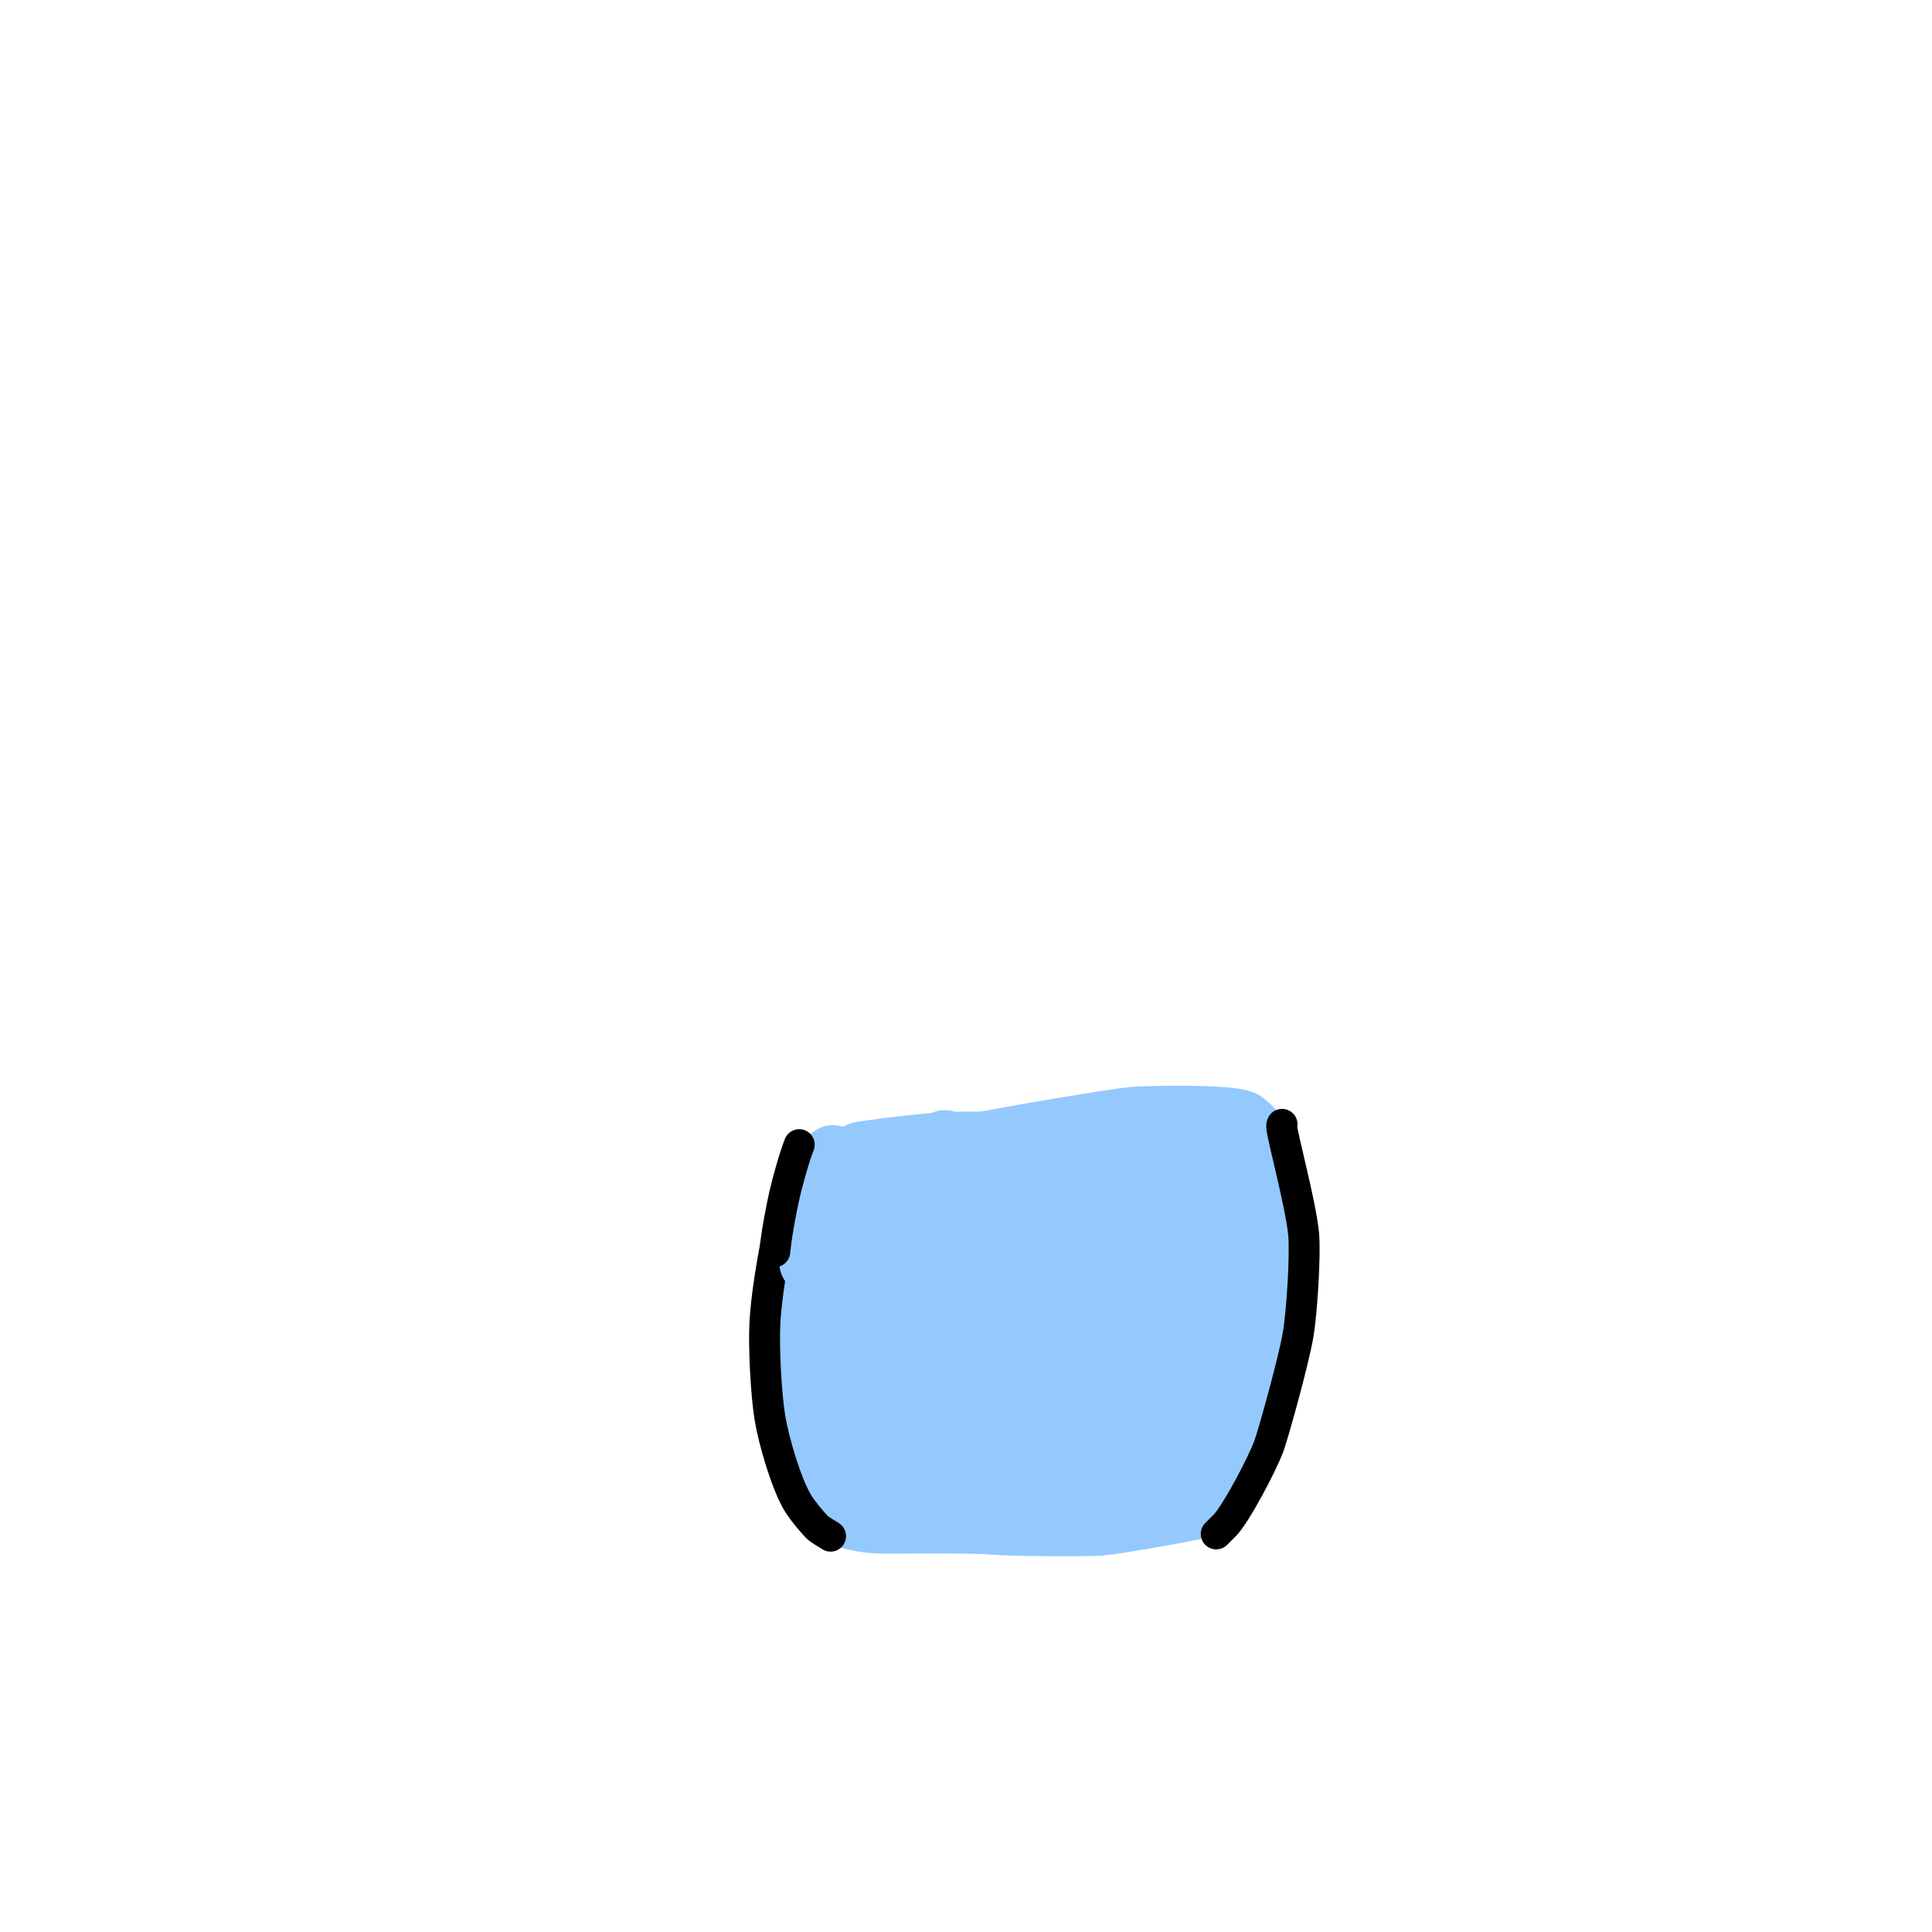
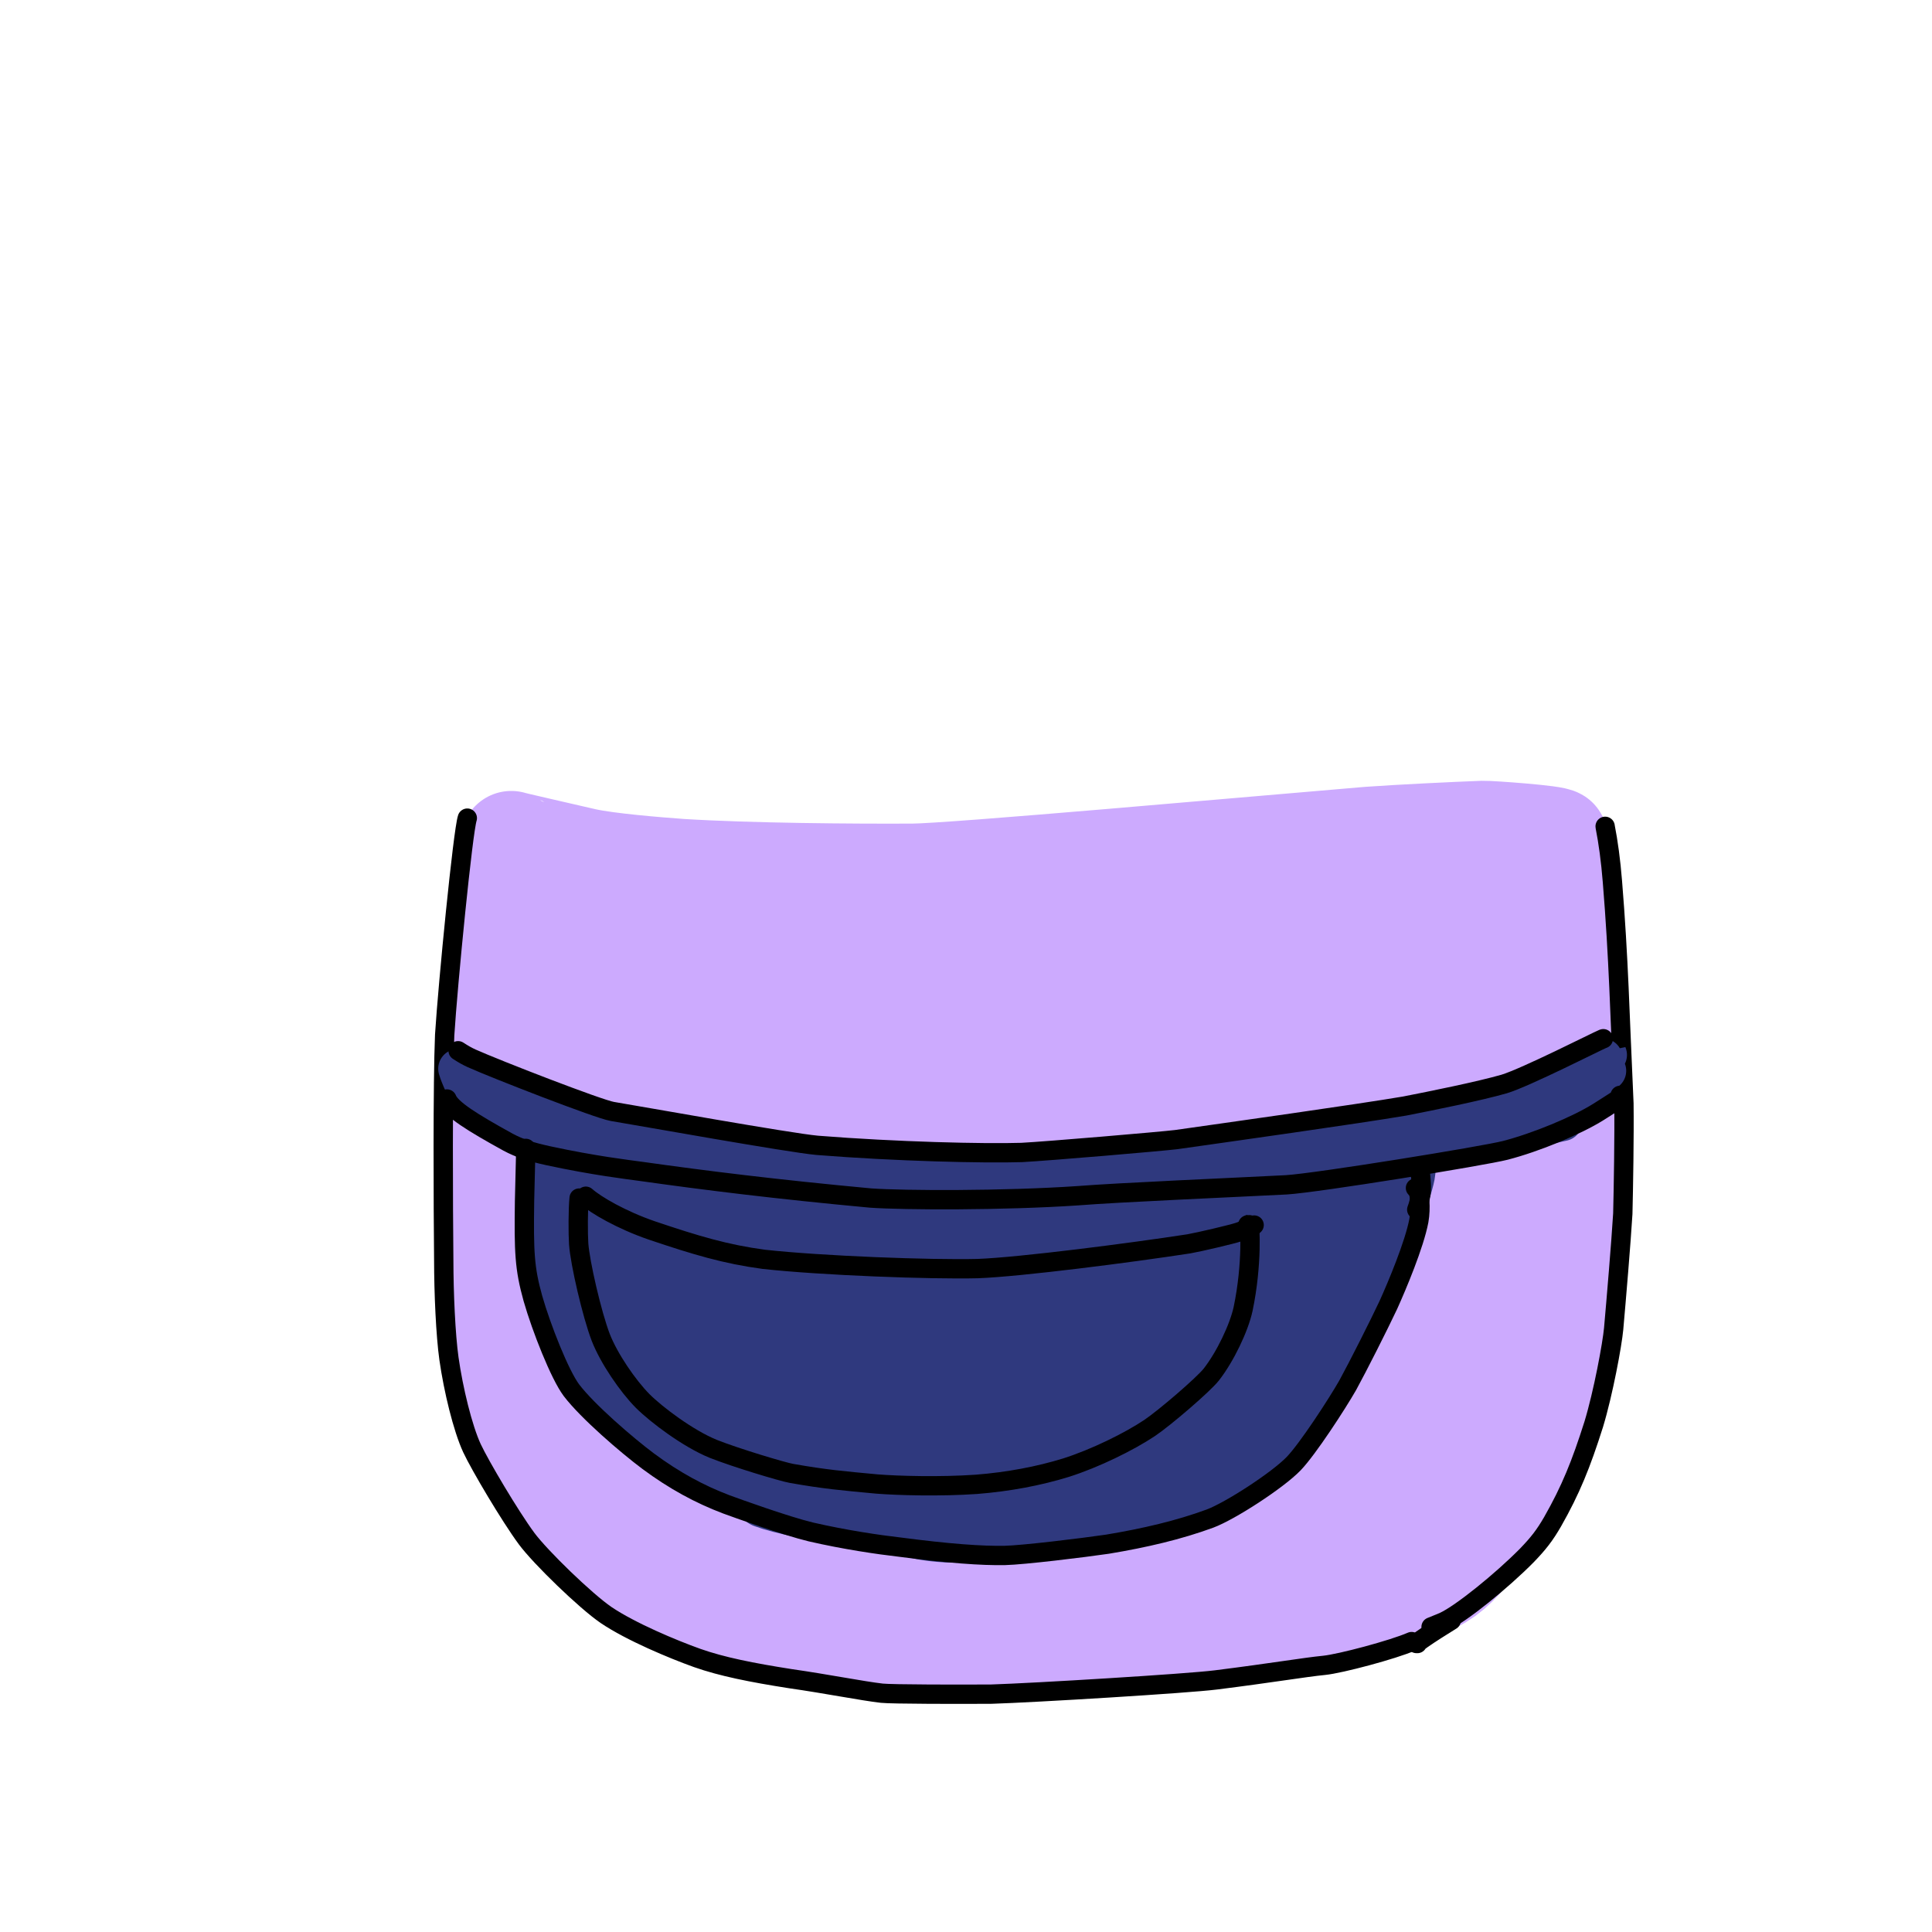
<svg xmlns="http://www.w3.org/2000/svg" width="102.86" height="102.86" viewBox="0.00 0.00 500.00 500.00">
-   <g stroke-linecap="round" id="레이어_11">
-     <path d="M208.63,320.93 C208.63,320.90 208.66,321.95 208.66,322.54 C208.33,328.83 207.95,339.12 208.48,347.27 C209.14,356.03 210.63,370.40 212.08,375.80 C214.58,384.88 218.03,389.07 219.57,390.52 C219.39,387.93 216.92,370.69 215.80,363.15 C214.63,356.27 213.90,345.11 214.91,340.18 C216.02,335.01 219.56,329.66 220.68,328.26 C221.86,331.54 222.03,338.12 222.15,342.07 C222.47,350.24 223.56,367.75 224.44,374.50 C225.88,384.89 227.31,388.86 227.84,390.12 C228.25,386.47 226.17,330.93 226.24,330.49 C226.28,330.23 226.36,330.11 226.49,330.13 C227.25,330.22 227.88,330.52 228.20,331.33 C229.45,334.54 230.97,351.83 231.60,359.33 C233.61,380.20 235.96,387.65 236.15,388.11 C237.38,380.98 237.17,338.55 238.01,332.23 C238.20,330.82 238.38,330.10 238.61,329.59 C239.98,333.07 240.67,340.86 240.85,342.76 C243.42,372.12 244.89,383.62 246.70,388.87 C246.70,388.87 249.39,335.26 249.39,335.26 C249.60,336.18 251.55,354.78 252.46,363.10 C253.65,372.61 255.86,382.18 256.29,382.11 C256.29,382.11 259.89,327.49 259.89,327.49 C263.03,373.45 264.98,387.89 265.79,391.13 C265.79,391.13 269.83,325.09 269.83,325.09 C269.63,332.43 269.24,347.88 269.04,355.98 C268.79,374.92 270.62,386.84 270.82,387.84 C270.90,387.86 271.86,372.70 272.40,365.80 C273.24,356.83 280.41,312.41 280.41,312.44 C280.41,312.44 281.53,389.14 281.53,389.14 C281.53,389.14 289.16,305.45 289.16,305.45 C289.16,305.45 291.14,380.27 291.14,380.27 C291.56,372.92 292.42,359.78 293.77,350.79 C296.27,334.98 300.91,305.15 300.91,299.28 C301.78,305.62 301.94,319.87 301.88,325.14 C300.65,355.78 299.40,387.41 299.37,388.39 C299.52,379.92 299.98,371.84 300.96,361.53 C308.06,304.47 308.58,298.41 308.90,294.41 C310.17,300.53 310.59,307.17 310.79,319.79 C310.86,327.62 310.92,338.52 310.33,347.87 C309.72,356.36 308.54,372.82 308.49,375.38 C310.23,363.53 316.19,330.60 318.66,314.61 C319.72,307.42 320.84,297.22 320.80,293.06 C323.52,299.05 326.39,311.01 326.92,316.53 C327.57,323.64 326.90,337.93 325.62,345.74 C323.54,358.22 314.17,385.82 313.15,386.00 C312.92,385.99 305.51,388.20 303.18,388.65 C292.70,390.65 268.73,386.91 253.61,387.48 C239.11,388.06 223.44,390.44 217.56,392.01 C221.66,393.40 224.92,393.86 228.00,393.93 C232.17,394.02 251.12,393.67 257.37,394.24 C262.13,394.67 281.65,394.72 284.86,394.46 C288.41,394.17 308.58,390.66 309.88,390.11 C312.43,389.00 313.38,387.03 313.51,386.62 C313.56,386.44 313.67,386.02 313.82,385.35" fill="none" stroke="rgb(148, 201, 254)" stroke-width="16.27" stroke-opacity="1.00" stroke-linejoin="round" />
-     <path d="M210.24,322.64 C209.81,321.10 209.63,319.74 209.97,318.69 C210.83,316.08 214.51,311.73 216.14,310.24 C219.67,307.09 234.53,300.48 239.82,298.93 C247.82,296.62 289.31,289.56 294.46,289.32 C304.73,288.93 318.68,289.04 321.60,290.34 C322.57,290.80 326.24,294.59 326.72,295.89 C326.31,297.09 323.84,298.91 320.43,299.63 C315.71,300.57 296.89,301.53 295.02,301.72 C290.22,302.22 278.24,306.42 272.42,309.18 C268.80,310.89 251.23,320.18 246.74,321.89 C244.67,322.67 237.47,324.56 235.61,324.68 C234.55,324.75 225.41,324.53 221.69,324.44 C218.01,324.31 214.63,323.41 213.77,323.01 C217.33,322.77 257.65,323.01 260.46,322.87 C266.98,322.53 271.51,321.33 274.40,320.16 C276.55,319.28 280.90,317.09 281.77,316.65 C278.38,318.14 260.87,327.30 254.92,329.28 C252.33,330.12 245.35,331.75 242.32,331.96 C239.23,332.14 233.16,331.04 229.69,329.43 C226.47,327.89 220.80,323.99 219.74,322.74 C218.50,321.20 216.89,315.46 216.46,311.84 C215.93,306.95 215.74,300.21 215.52,299.32 C215.52,299.32 215.37,323.39 215.37,323.39 C215.37,323.39 232.54,298.33 232.54,298.33 C232.54,298.33 230.19,331.51 230.19,331.51 C230.73,330.55 237.63,310.41 239.36,305.98 C240.28,303.62 243.01,297.34 244.52,295.43 C244.52,295.43 241.64,328.57 241.64,328.57 C242.76,324.25 247.15,312.09 250.52,305.19 C252.06,302.08 254.26,299.27 255.03,298.56 C255.71,300.27 254.48,308.15 253.94,311.21 C252.34,319.73 252.29,322.02 252.34,323.64 C259.57,307.67 265.02,298.61 267.55,295.85 C268.41,297.49 267.46,302.34 266.53,306.48 C261.77,326.96 261.37,333.14 261.38,334.09 C261.65,334.09 268.33,318.07 270.35,313.76 C271.99,310.39 275.38,303.55 277.38,300.06 C278.50,298.12 279.29,297.33 280.12,297.04 C280.16,300.05 276.89,314.57 275.44,321.53 C273.70,330.94 273.28,334.92 273.60,335.88 C274.15,334.97 281.26,317.70 283.86,311.80 C285.21,308.81 288.12,303.27 289.43,302.50 C289.43,302.50 286.60,328.02 286.60,328.02 C288.50,324.67 296.20,309.90 300.92,302.76 C302.75,300.04 305.53,297.02 306.50,297.05 C307.05,298.36 306.42,302.29 305.19,307.71 C304.65,310.06 302.25,319.83 302.26,319.88 C307.11,305.52 312.06,295.92 312.87,295.63 C312.87,295.63 312.39,310.87 312.39,310.87 C312.39,310.87 317.20,295.54 317.20,295.54 C318.38,297.72 318.86,299.14 319.02,301.32 C319.17,303.15 319.40,306.19 319.49,307.41 C319.49,307.41 323.43,293.95 323.43,293.95 C323.43,293.95 322.93,307.23 322.93,307.23 C322.93,307.23 322.21,307.23 322.21,307.23 C322.21,307.23 321.76,306.75 321.76,306.75" fill="none" stroke="rgb(148, 201, 254)" stroke-width="16.27" stroke-opacity="1.00" stroke-linejoin="round" />
-     <path d="M201.53,318.44 C201.53,318.44 201.58,318.19 201.58,318.19 C199.76,326.62 198.34,335.79 197.97,342.02 C197.61,348.28 198.22,360.59 199.26,366.97 C200.31,373.23 203.57,384.21 206.50,388.99 C208.01,391.42 211.12,395.03 211.88,395.60 C212.31,395.92 213.34,396.57 214.95,397.56" fill="none" stroke="rgb(0, 0, 0)" stroke-width="8.00" stroke-opacity="1.00" stroke-linejoin="round" />
-     <path d="M331.80,290.98 C331.73,291.07 331.69,291.25 331.70,291.52 C331.74,293.73 336.59,311.39 337.37,319.27 C337.89,324.80 336.92,339.74 335.95,345.44 C334.68,352.76 329.43,371.40 328.41,374.18 C326.50,379.28 319.86,391.78 316.99,394.75 C316.71,395.04 315.96,395.78 314.75,396.98" fill="none" stroke="rgb(0, 0, 0)" stroke-width="8.00" stroke-opacity="1.00" stroke-linejoin="round" />
-     <path d="M216.71,302.41 C216.71,302.41 215.87,301.70 215.87,301.70 C213.74,302.14 210.01,325.68 209.83,326.84 C209.83,326.84 210.22,325.98 210.22,325.98" fill="none" stroke="rgb(148, 201, 254)" stroke-width="16.27" stroke-opacity="1.00" stroke-linejoin="round" />
-     <path d="M212.14,315.41 C212.14,315.43 212.12,315.38 212.11,315.36 C211.86,312.96 212.61,308.39 214.23,305.68 C215.56,303.52 220.85,298.77 222.97,298.38 C223.35,298.31 239.00,295.93 248.91,295.82 C253.35,295.80 263.88,295.83 264.74,295.87 C269.19,296.09 272.54,296.64 272.78,296.64" fill="none" stroke="rgb(148, 201, 254)" stroke-width="16.27" stroke-opacity="1.00" stroke-linejoin="round" />
-     <path d="M206.84,296.23 C205.46,299.79 203.70,306.23 203.02,309.23 C202.08,313.51 201.19,318.40 200.84,321.17 C200.73,322.09 200.62,323.01 200.51,323.94" fill="none" stroke="rgb(0, 0, 0)" stroke-width="8.00" stroke-opacity="1.00" stroke-linejoin="round" />
+   <g stroke-linecap="round" id="레이어_9">
+     <path d="M132.32,217.80 C132.49,217.93 145.20,220.80 151.46,222.26 C157.49,223.56 169.56,224.55 176.19,225.03 C194.14,226.14 220.91,226.33 236.13,226.25 C245.84,226.26 325.14,219.14 354.21,216.71 C361.90,216.15 376.77,215.43 383.84,215.17 C385.47,215.12 402.67,216.32 403.05,217.13 C405.15,222.14 405.75,235.87 406.09,242.75 C406.27,248.59 402.62,278.35 399.67,297.60 C397.63,309.89 390.85,337.70 387.51,351.93 C387.14,353.55 386.45,356.52 386.14,357.88 C385.57,360.25 384.73,363.76 384.46,364.89" fill="none" stroke="rgb(204, 170, 254)" stroke-width="26.21" stroke-opacity="1.00" stroke-linejoin="round" />
+     <path d="M395.80,247.81 C396.27,255.35 397.19,268.66 397.44,275.21 C397.76,285.35 397.77,289.26 396.67,301.53 C395.77,310.58 394.39,324.28 393.92,328.93 C395.07,323.11 397.86,306.52 398.33,300.88 C398.74,295.83 399.23,275.32 399.52,272.91 C399.91,269.73 400.01,267.87 399.99,265.21 C400.76,269.39 401.78,281.27 401.35,287.40 C400.73,295.55 399.43,311.46 398.76,319.23 C398.04,326.15 396.28,335.26 393.82,346.00 C391.68,354.89 388.75,364.04 386.52,370.18 C386.35,369.25 392.00,354.15 393.51,349.69 C395.65,343.07 397.49,329.11 398.47,321.42 C398.73,319.17 398.97,317.56 399.44,314.67 C400.07,315.97 399.82,329.46 398.87,335.91 C397.99,341.81 395.26,353.92 393.26,360.05 C390.42,368.44 380.00,390.76 377.93,394.21 C375.17,398.62 372.49,401.69 369.50,403.47 C366.56,405.17 360.93,407.65 359.22,408.55 C362.95,404.98 369.26,395.99 371.91,390.64 C375.58,383.19 384.18,370.04 385.34,368.10 C386.74,365.76 389.88,359.06 391.15,357.09 C391.84,356.04 392.86,354.76 394.31,353.04 C394.31,353.04 378.58,388.53 378.58,388.53 C378.60,388.49 390.04,370.77 392.34,364.88 C394.68,358.74 395.14,357.68 396.21,355.48 C396.21,355.48 386.60,378.71 386.60,378.71 C386.60,378.71 386.49,376.37 386.49,376.37 C370.41,389.16 357.10,401.29 353.26,403.78 C351.31,405.03 345.21,407.75 340.08,409.75 C336.15,411.25 333.43,411.97 329.88,412.48 C316.39,414.22 297.45,416.67 296.16,416.77 C293.75,416.97 290.82,417.06 289.32,417.03" fill="none" stroke="rgb(204, 170, 254)" stroke-width="38.21" stroke-opacity="1.00" stroke-linejoin="round" />
+     <path d="M139.22,227.72 C139.17,227.99 139.16,232.72 138.56,235.52 C137.89,238.62 137.38,241.81 137.26,242.57 C137.26,242.57 137.57,230.23 137.57,230.23 C137.57,231.40 134.70,250.47 134.44,257.42 C134.19,271.88 133.78,306.44 134.21,318.51 C134.65,325.70 135.71,345.61 135.88,347.57 C136.52,354.98 139.19,366.96 141.27,370.56 C141.95,371.72 147.19,378.96 147.58,379.42 C148.08,380.00 160.25,391.90 165.19,395.56 C167.21,397.05 169.05,398.20 170.14,398.71 C170.06,398.79 164.73,396.77 162.87,395.92 C159.99,394.58 155.74,390.91 152.18,387.20 C148.53,383.29 147.86,382.65 146.70,381.66 C148.97,384.39 167.51,398.91 169.66,400.38 C171.43,401.58 177.17,404.10 180.67,405.27 C185.49,406.86 194.53,409.21 195.15,409.79 C191.67,409.30 183.19,408.08 180.04,407.38 C175.18,406.29 168.02,402.18 167.19,401.69 C170.27,403.88 180.03,407.39 187.84,408.97 C199.17,411.24 224.22,413.08 228.86,413.80 C225.96,414.17 218.21,413.81 215.04,413.87 C210.28,414.00 203.93,414.51 201.67,414.47 C200.11,414.44 192.05,413.63 192.05,413.63 C195.34,415.18 208.91,416.66 215.54,417.06 C216.39,417.12 234.29,418.82 241.53,418.93 C248.27,419.00 268.42,415.95 279.06,415.17 C283.04,414.89 288.30,413.44 289.75,413.00 C287.57,414.44 284.06,415.14 278.89,415.12 C278.48,415.11 278.05,415.11 277.62,415.12 C280.72,417.86 287.64,416.92 288.82,416.65 C281.42,416.66 266.90,420.12 262.27,420.13 C261.75,420.13 260.65,420.09 258.99,420.02 C266.01,419.28 279.24,417.77 284.41,416.30 C289.38,414.87 295.83,411.76 296.45,411.42 C296.80,411.22 297.60,410.75 298.83,410.01" fill="none" stroke="rgb(204, 170, 254)" stroke-width="38.21" stroke-opacity="1.00" stroke-linejoin="round" />
+     <path d="M372.35,355.03 C369.64,358.61 361.13,366.72 354.00,372.09 C342.23,380.66 314.67,401.34 309.23,406.78 C310.93,406.97 316.01,404.29 318.98,402.53 C332.29,394.47 351.28,380.39 364.06,370.20 C369.70,365.74 381.46,356.40 387.57,351.51 C390.84,348.83 394.19,345.27 395.30,343.44 C396.10,342.06 396.62,340.48 396.78,338.98 C396.91,337.21 395.48,333.09 392.97,327.64 C390.43,322.27 388.23,317.28 387.36,315.86 C385.52,316.82 382.75,321.37 381.21,323.92 C371.40,340.07 356.92,361.85 346.29,374.63 C341.68,380.15 339.64,381.22 339.09,381.11 C339.14,378.70 346.30,364.01 349.23,358.02 C356.15,343.49 367.16,320.05 368.42,316.42 C369.57,313.04 369.47,308.51 368.31,307.16 C368.18,307.01 367.87,306.72 367.39,306.27" fill="none" stroke="rgb(204, 170, 254)" stroke-width="38.21" stroke-opacity="1.00" stroke-linejoin="round" />
+     <path d="M382.72,242.32 C382.70,242.00 382.68,241.75 382.64,241.55 C382.44,240.63 381.84,239.42 381.21,238.87 C379.04,237.11 366.47,237.96 355.53,239.08 C343.41,240.12 309.49,241.27 294.14,241.68 C279.00,241.97 248.54,242.44 233.70,242.32 C218.21,241.81 187.91,241.05 172.99,240.57 C165.75,240.36 159.55,241.27 158.38,242.04 C156.84,243.12 155.22,247.74 154.88,250.22 C154.14,256.04 154.45,271.58 154.65,279.60 C154.91,287.89 155.64,307.00 155.95,310.91 C156.53,317.10 158.47,332.71 159.67,338.75 C161.47,347.44 163.95,357.11 166.38,363.30 C167.91,367.16 170.70,372.53 172.73,375.35 C174.53,377.81 177.94,380.73 179.29,381.29 C181.12,382.00 183.87,381.75 185.67,380.70 C187.07,379.85 190.23,375.48 191.89,371.97 C193.83,367.79 197.56,353.37 198.57,348.18 C200.23,338.91 204.26,308.13 205.50,294.70 C206.01,286.97 206.38,273.58 205.92,268.60 C205.29,263.13 204.27,258.52 202.48,257.11 C200.71,257.45 199.61,257.89 198.64,258.83 C194.45,262.95 188.27,275.49 186.24,281.56 C184.27,287.53 181.13,301.67 180.14,309.15 C179.57,313.52 178.54,328.06 178.46,332.22 C178.41,339.82 179.26,353.16 180.38,359.43 C180.85,361.99 182.41,368.41 183.19,370.48 C184.73,374.48 187.86,380.00 190.25,381.94 C191.44,382.86 194.01,383.97 195.41,384.17 C198.37,384.51 204.14,382.43 206.48,380.95 C211.71,377.49 221.66,366.67 226.10,360.39 C231.91,352.12 247.12,324.41 253.69,311.45 C256.72,305.25 262.60,292.97 265.46,286.90 C267.95,281.42 273.12,267.45 273.69,264.02 C273.96,262.36 273.63,261.29 272.53,259.82 C270.04,259.72 268.50,259.97 266.62,260.91 C263.75,262.36 259.72,265.70 257.72,267.82 C254.32,271.48 247.51,282.14 244.07,289.28 C239.83,298.13 231.76,322.40 229.41,334.30 C228.30,340.18 226.58,353.11 226.49,359.98 C226.46,363.49 226.90,369.69 227.36,372.39 C227.74,374.59 229.37,380.20 230.92,382.85 C231.79,384.30 234.08,386.60 235.35,387.36 C236.64,388.07 239.47,388.71 241.02,388.65 C244.00,388.46 248.65,386.25 251.84,384.28 C254.50,382.57 265.43,372.27 270.36,366.44 C277.74,357.67 297.28,329.55 305.73,316.42 C309.60,310.15 316.99,297.99 320.91,291.17 C325.47,282.97 329.84,273.80 332.33,266.91 C332.93,265.15 333.15,263.37 333.16,260.72 C331.67,259.84 330.53,259.70 328.97,260.44 C324.19,262.73 314.10,271.73 309.47,277.30 C305.68,281.88 299.08,291.58 296.11,296.71 C293.14,301.95 287.60,313.08 285.19,318.89 C282.78,324.73 278.98,336.12 277.48,341.68 C275.59,348.92 273.55,362.90 273.74,369.23 C273.91,373.76 275.88,380.16 277.66,381.28 C278.04,381.49 281.67,382.17 282.15,382.13 C284.24,381.87 290.30,377.96 293.73,374.89 C297.27,371.67 305.24,362.56 312.16,353.73 C320.79,341.98 337.87,317.01 347.27,302.89 C351.44,296.50 358.11,286.19 361.55,280.22 C366.73,271.02 366.81,269.23 366.60,267.71 C364.67,267.99 363.29,268.48 361.64,269.62 C356.63,273.12 347.13,283.21 343.92,287.58 C338.51,294.98 331.85,306.00 328.42,312.95 C321.91,326.23 316.41,344.94 315.53,351.47 C315.27,353.39 315.38,355.02 315.83,357.64 C317.26,358.29 318.21,358.38 319.25,357.73 C323.47,355.02 332.77,343.67 335.60,339.55 C339.25,334.21 359.62,301.07 367.68,287.49 C370.59,282.42 374.71,273.51 374.67,271.59 C372.91,271.36 369.30,273.23 366.92,274.91 C361.87,278.50 353.91,286.99 348.82,293.80 C347.06,296.20 344.48,299.75 343.67,300.90" fill="none" stroke="rgb(204, 170, 254)" stroke-width="53.67" stroke-opacity="1.00" stroke-linejoin="round" />
+     <path d="M338.36,426.84 C351.47,426.02 361.70,422.01 362.74,421.40 C362.74,421.40 362.05,421.26 362.05,421.26" fill="none" stroke="rgb(204, 170, 254)" stroke-width="6.77" stroke-opacity="1.00" stroke-linejoin="round" />
+     <path d="M343.78,427.46 C349.00,426.43 363.04,421.83 365.46,420.96 C367.10,420.37 368.98,419.65 369.75,419.32" fill="none" stroke="rgb(204, 170, 254)" stroke-width="6.77" stroke-opacity="1.00" stroke-linejoin="round" />
+     <path d="M120.94,211.73 C119.79,215.21 115.92,254.51 115.08,267.87 C114.55,280.21 114.70,312.56 114.84,326.07 C114.85,334.75 115.33,345.46 116.19,351.62 C117.33,359.62 119.74,369.59 122.14,374.78 C124.23,379.26 131.99,392.37 136.28,398.18 C139.88,403.04 151.58,414.36 156.86,417.97 C163.26,422.29 174.11,426.82 180.42,429.08 C186.83,431.34 194.52,432.87 204.55,434.44 C214.00,435.79 223.20,437.63 228.23,438.20 C230.76,438.48 248.74,438.50 256.64,438.44 C267.38,438.11 307.43,435.69 314.68,434.76 C329.20,432.94 337.64,431.48 342.69,430.99 C346.87,430.57 360.47,426.96 365.32,424.84" fill="none" stroke="rgb(0, 0, 0)" stroke-width="5.00" stroke-opacity="1.00" stroke-linejoin="round" />
+     <path d="M415.41,213.85 C415.41,213.86 415.41,213.89 415.41,213.90 C416.22,218.03 416.85,222.67 417.29,228.12 C418.93,248.19 419.18,262.15 420.27,285.59 C420.38,293.82 420.14,307.77 419.98,314.10 C419.52,321.67 418.29,336.26 417.61,343.90 C417.24,347.93 414.93,360.46 412.46,368.60 C409.16,379.00 406.49,385.60 401.82,393.80 C399.78,397.33 398.19,399.39 395.12,402.57 C388.68,409.09 378.24,417.56 373.76,419.65 C373.28,419.87 372.14,420.34 370.36,421.05" fill="none" stroke="rgb(0, 0, 0)" stroke-width="5.00" stroke-opacity="1.00" stroke-linejoin="round" />
+     <path d="M366.80,425.35 C366.80,425.35 366.57,425.34 366.57,425.34 C368.04,424.09 371.68,421.80 372.94,421.01 C373.82,420.45 374.71,419.90 375.59,419.35" fill="none" stroke="rgb(0, 0, 0)" stroke-width="5.00" stroke-opacity="1.00" stroke-linejoin="round" />
+     <path d="M121.70,277.49 C120.31,277.14 118.52,276.58 118.51,276.58 C118.45,276.61 120.13,281.36 121.81,283.43 C125.71,288.12 131.26,289.94 131.56,289.98 C131.56,289.98 122.69,280.88 122.69,280.88 C122.69,280.88 132.36,284.23 132.36,284.23 C132.36,284.23 125.93,278.59 125.93,278.59 C125.93,278.58 129.90,281.74 134.62,284.86 C137.75,286.88 141.17,288.45 144.96,289.59 C153.37,292.08 162.16,294.22 162.14,294.22 C159.48,293.13 154.78,292.27 152.33,292.20 C141.68,292.08 131.08,289.74 130.06,289.48 C130.06,289.48 180.77,298.98 180.77,298.98 C176.13,297.79 164.00,297.05 156.76,296.36 C153.40,296.07 137.48,295.25 136.43,295.07 C140.84,295.66 153.42,296.00 160.77,296.15 C166.41,296.23 177.91,298.06 177.91,298.06 C177.91,298.06 160.66,293.71 160.66,293.71 C161.46,293.85 173.03,295.01 182.78,296.83 C196.00,299.21 227.55,302.81 232.54,303.24 C232.54,303.24 180.63,302.23 180.63,302.23 C180.59,302.23 192.41,304.56 201.42,305.44 C209.58,306.04 226.51,307.23 235.27,307.81 C246.25,308.60 259.48,310.46 263.04,310.83 C270.22,311.58 282.38,311.58 288.72,310.99 C296.80,310.21 302.81,308.74 304.51,308.22 C302.62,307.80 261.24,311.82 250.58,311.91 C236.05,312.01 223.57,308.77 221.13,307.80 C221.13,307.80 271.62,306.87 271.62,306.87 C271.79,306.83 257.50,304.20 247.08,303.22 C239.32,302.61 231.09,302.64 227.15,302.77 C232.78,304.23 244.28,305.00 252.38,305.09 C258.00,305.06 294.93,301.83 308.91,300.37 C326.40,298.31 337.32,296.02 346.53,293.59 C337.05,296.65 318.05,300.28 317.47,300.41 C316.91,300.53 315.67,300.82 313.75,301.27 C316.91,301.31 332.40,298.76 339.27,297.57 C349.62,295.57 374.00,287.87 375.99,287.35 C375.62,288.76 364.26,291.89 353.22,294.37 C345.23,296.26 332.01,299.76 326.48,301.29 C326.48,301.29 381.05,294.08 381.05,294.08 C381.05,294.08 350.65,297.49 350.65,297.49 C350.65,297.49 380.80,294.08 380.80,294.08 C366.52,296.24 335.49,300.03 325.34,301.75 C309.82,304.34 300.46,304.39 299.93,304.39 C301.35,305.15 319.15,302.98 326.81,301.99 C341.08,300.01 365.45,294.85 382.89,290.35 C386.66,289.30 393.72,287.28 395.45,286.45 C396.21,286.07 406.98,279.58 407.05,279.54 C407.05,279.54 396.47,284.37 396.47,284.37 C400.34,282.76 404.08,281.06 405.80,280.08 C408.92,278.28 415.93,272.94 415.96,273.01 C415.96,273.01 397.83,283.68 397.83,283.68 C397.83,283.68 415.76,277.12 415.76,277.12 C415.76,277.12 402.63,286.63 402.63,286.63 C402.63,286.63 413.46,282.09 413.46,282.09 C405.45,285.63 398.75,288.10 390.32,290.52 C384.93,291.94 370.80,294.68 363.22,296.09 C359.64,296.69 357.88,296.91 357.59,296.88 C357.49,296.87 357.40,296.81 357.31,296.72" fill="none" stroke="rgb(47, 57, 126)" stroke-width="10.20" stroke-opacity="1.00" stroke-linejoin="round" />
+     <path d="M400.30,284.02 C400.27,284.04 400.20,284.05 400.08,284.07 C398.64,284.30 366.09,291.99 363.41,292.76 C363.41,292.76 409.16,281.45 409.16,281.45 C409.16,281.45 373.30,295.55 373.30,295.55 C373.30,295.55 398.31,291.00 398.31,291.00 C398.31,291.00 395.01,292.26 395.01,292.26 C395.01,292.26 404.42,290.20 404.42,290.20 C402.38,289.45 387.76,293.38 379.66,295.37 C366.57,298.32 339.14,303.18 331.83,306.45 C331.36,306.66 330.56,307.05 329.41,307.62" fill="none" stroke="rgb(47, 57, 126)" stroke-width="10.20" stroke-opacity="1.00" stroke-linejoin="round" />
+     <path d="M150.35,301.29 C150.03,301.53 149.28,303.36 148.99,304.09 C147.60,307.44 146.73,310.82 146.74,312.93 C146.82,317.44 152.67,334.02 153.61,335.83 C155.16,338.76 158.59,344.05 160.07,345.86 C164.39,351.10 166.90,350.56 167.30,350.31 C167.96,348.95 163.45,336.89 159.76,330.22 C159.02,328.89 154.88,322.17 153.21,320.67 C151.37,319.06 150.14,319.39 149.56,319.70 C148.83,320.98 148.79,325.47 149.62,329.20 C150.30,332.18 153.29,341.06 154.57,344.06 C156.10,347.55 159.37,353.32 161.82,356.51 C164.07,359.39 167.87,362.41 169.74,362.76 C170.58,362.88 171.94,362.54 172.42,362.05 C173.53,360.82 173.61,355.60 172.11,352.30 C170.31,348.40 161.31,335.36 158.02,332.20 C155.72,330.00 152.17,327.70 151.06,327.66 C150.52,327.68 149.61,328.35 149.31,329.04 C148.61,330.81 149.44,336.01 150.37,338.48 C152.12,342.96 158.77,352.63 162.40,356.40 C164.79,358.86 168.02,361.55 170.05,362.89 C171.69,363.94 176.58,365.63 178.39,365.21 C179.24,364.96 180.57,363.41 180.92,362.24 C181.91,358.70 180.39,348.34 178.68,341.55 C176.83,334.43 172.01,318.27 170.99,315.51 C168.47,308.83 166.14,307.78 165.27,307.66 C164.33,308.07 163.29,309.11 162.81,310.58 C161.89,313.46 161.79,319.94 162.09,322.57 C162.83,328.75 167.63,343.39 170.90,349.31 C172.52,352.21 175.63,356.55 177.55,358.56 C178.93,359.98 182.50,362.59 184.63,362.89 C185.81,363.03 188.09,362.02 188.83,361.00 C190.14,359.11 190.93,354.04 190.95,351.90 C190.95,347.08 188.66,332.26 187.12,325.51 C185.74,319.53 182.25,310.49 179.75,308.00 C178.66,306.97 176.95,305.93 176.02,305.86 C175.07,305.84 173.33,307.01 172.70,308.24 C171.49,310.71 170.77,317.00 170.84,319.65 C171.03,325.83 174.13,338.69 176.05,344.17 C178.17,350.18 184.63,363.05 188.56,367.44 C190.65,369.73 194.52,372.73 196.56,373.59 C198.46,374.35 201.97,374.52 203.50,373.93 C204.98,373.32 207.43,370.86 208.40,369.03 C210.21,365.52 211.58,355.44 211.34,348.30 C211.07,341.09 209.06,327.23 207.56,322.02 C207.12,320.51 205.12,315.09 203.29,312.15 C202.46,310.85 199.17,308.45 197.75,309.02 C196.14,309.72 194.82,315.40 194.76,318.75 C194.71,323.96 196.88,336.52 198.69,342.88 C200.47,349.09 204.89,360.54 207.35,365.48 C208.67,368.11 212.06,373.56 213.85,375.70 C215.41,377.55 219.15,380.50 220.57,381.04 C222.14,381.61 225.00,381.27 226.25,380.38 C227.53,379.41 229.46,376.18 230.26,373.57 C231.40,369.79 232.58,356.53 232.59,347.89 C232.58,339.30 231.38,326.06 230.40,322.42 C229.58,319.47 228.07,315.68 227.16,314.48 C226.07,313.12 224.15,311.70 223.10,311.66 C221.24,311.65 218.78,314.40 218.07,315.98 C216.35,319.93 215.48,330.57 215.87,335.99 C216.22,340.55 217.97,350.16 219.30,354.78 C220.53,359.05 225.25,370.48 228.64,374.29 C231.30,377.22 235.25,379.27 236.88,379.42 C238.59,379.53 241.80,378.21 243.25,376.82 C244.71,375.37 247.03,371.43 247.91,369.31 C250.00,364.12 252.50,350.42 252.86,342.22 C253.04,338.08 252.90,331.24 252.44,327.48 C251.99,323.91 250.76,319.89 249.89,318.26 C249.46,317.52 248.04,316.17 247.20,315.84 C246.24,315.51 243.88,316.32 242.85,317.41 C240.68,319.77 238.20,327.25 237.67,330.76 C236.98,335.58 237.04,345.20 237.55,349.80 C238.06,354.38 240.12,364.05 241.81,368.69 C243.04,372.07 245.73,376.79 246.94,378.32 C248.50,380.22 251.95,382.49 253.73,382.84 C255.51,383.14 259.20,382.19 260.99,380.94 C262.44,379.90 265.92,376.06 267.29,373.92 C270.48,368.87 274.73,356.83 276.61,350.08 C280.32,336.13 282.07,321.70 281.63,318.29 C281.49,317.35 280.60,315.55 279.87,314.94 C278.32,313.70 273.65,315.40 271.76,317.08 C270.38,318.34 267.03,322.76 265.72,325.15 C263.17,329.86 260.34,339.99 259.69,344.54 C259.07,348.98 258.87,359.79 259.91,365.00 C260.61,368.38 263.33,373.32 265.15,374.71 C266.70,375.82 270.28,376.45 272.19,375.94 C274.37,375.30 278.99,371.95 281.27,369.35 C285.45,364.51 291.77,353.26 294.22,347.87 C296.99,341.75 301.43,328.95 302.33,323.89 C302.81,320.99 302.80,317.60 302.22,315.78 C301.92,314.93 300.51,313.79 299.27,313.35 C298.24,313.02 294.41,314.26 292.25,315.58 C287.67,318.47 280.56,326.95 278.30,330.81 C276.04,334.69 272.72,343.12 271.71,347.49 C270.67,352.10 270.12,362.74 271.63,367.15 C272.48,369.51 275.29,372.68 277.09,373.44 C278.89,374.15 283.09,373.94 285.33,373.03 C287.15,372.27 291.80,369.12 293.80,367.27 C298.41,362.98 306.05,352.34 309.58,346.68 C312.80,341.43 318.21,330.94 319.44,327.17 C320.12,325.05 320.87,320.34 320.04,318.59 C319.49,317.52 317.29,316.99 315.65,317.32 C314.28,317.65 310.29,320.34 308.64,321.94 C304.99,325.52 299.16,333.99 297.01,337.92 C295.35,340.98 291.07,350.67 289.55,356.50 C288.97,358.78 288.68,362.92 289.05,364.73 C289.27,365.68 290.56,367.09 291.75,367.72 C292.69,368.19 296.58,367.37 298.85,366.07 C302.32,364.02 309.69,356.21 314.47,350.21 C316.57,347.54 329.75,328.75 331.41,326.23 C335.35,320.22 338.07,314.23 338.15,312.19 C337.33,311.59 335.74,311.62 333.83,312.54 C329.01,314.89 320.43,324.45 317.72,328.35 C312.50,335.90 306.57,350.36 305.63,355.26 C305.21,357.57 305.08,361.51 305.66,363.43 C305.95,364.32 307.34,365.39 308.56,365.71 C309.41,365.90 313.43,364.03 316.30,361.34 C319.64,358.15 328.22,345.63 331.76,339.71 C337.98,329.07 342.84,319.18 342.62,317.03 C340.19,317.72 338.90,318.31 337.94,319.34 C333.67,323.92 326.13,335.55 322.72,343.00 C320.64,347.59 318.47,355.00 318.77,357.27 C319.62,357.74 320.87,357.48 322.66,356.34 C325.37,354.59 333.18,344.37 338.60,335.89 C350.91,316.01 353.41,310.55 353.47,309.27 C352.13,309.27 350.92,309.83 349.79,311.33 C346.76,315.40 342.87,326.51 341.97,332.25 C341.73,333.74 341.61,335.92 341.52,338.70 C341.52,338.70 341.25,334.35 341.25,334.35" fill="none" stroke="rgb(47, 57, 126)" stroke-width="24.90" stroke-opacity="1.00" stroke-linejoin="round" />
+     <path d="M363.78,303.25 C363.53,306.20 358.70,319.55 356.05,325.18 C351.25,335.08 337.89,356.29 337.02,357.33 C336.89,357.49 336.61,357.79 336.19,358.23" fill="none" stroke="rgb(47, 57, 126)" stroke-width="15.40" stroke-opacity="1.00" stroke-linejoin="round" />
+     <path d="M167.79,369.60 C168.06,370.84 171.53,373.15 174.96,374.60 C177.54,375.66 192.60,380.23 195.78,381.95 C197.68,382.99 201.07,385.41 202.00,386.08 C202.34,386.32 203.00,386.78 203.97,387.45" fill="none" stroke="rgb(47, 57, 126)" stroke-width="15.40" stroke-opacity="1.00" stroke-linejoin="round" />
+     <path d="M180.86,377.71 C181.78,379.25 184.49,381.76 188.67,383.82 C192.33,385.58 201.70,387.74 210.40,388.31 C213.72,388.53 220.08,388.98 223.13,389.21 C224.56,389.33 227.72,389.46 229.18,389.44 C229.64,389.43 230.07,389.39 230.48,389.32" fill="none" stroke="rgb(47, 57, 126)" stroke-width="15.40" stroke-opacity="1.00" stroke-linejoin="round" />
+     <path d="M197.89,387.73 C202.32,389.34 210.77,391.18 220.11,391.83 C227.95,392.25 244.94,392.72 248.10,392.59 C253.53,392.36 266.16,390.36 268.03,389.78 C268.54,389.63 269.47,389.27 270.81,388.70" fill="none" stroke="rgb(47, 57, 126)" stroke-width="15.40" stroke-opacity="1.00" stroke-linejoin="round" />
+     <path d="M232.69,391.86 C232.72,392.85 233.77,394.36 235.57,395.12 C237.94,396.08 244.07,396.89 248.31,396.66 C252.39,396.42 263.80,394.04 270.34,392.16 C285.47,387.78 299.80,380.32 302.08,378.50 C302.35,378.28 302.76,377.88 303.33,377.29" fill="none" stroke="rgb(47, 57, 126)" stroke-width="15.40" stroke-opacity="1.00" stroke-linejoin="round" />
+     <path d="M262.88,392.72 C265.95,393.31 275.87,391.75 283.70,389.69 C289.92,388.00 300.75,384.43 305.50,382.29 C309.72,380.39 317.00,375.88 322.89,371.43 C328.67,367.02 333.03,362.92 333.61,362.28 C333.91,361.96 334.65,361.13 335.83,359.79" fill="none" stroke="rgb(47, 57, 126)" stroke-width="15.40" stroke-opacity="1.00" stroke-linejoin="round" />
+     <path d="M345.57,348.52 C344.54,351.01 335.23,363.04 323.86,373.19 C318.44,377.98 311.85,382.47 310.83,382.75 C310.68,382.79 310.43,382.81 310.07,382.81" fill="none" stroke="rgb(47, 57, 126)" stroke-width="15.40" stroke-opacity="1.00" stroke-linejoin="round" />
+     <path d="M351.32,335.53 C351.55,336.64 350.74,339.94 349.24,342.74 C346.79,347.23 339.42,356.25 334.19,361.13 C324.88,369.77 306.03,381.55 300.67,384.33 C295.39,387.06 289.68,389.28 288.79,389.63" fill="none" stroke="rgb(47, 57, 126)" stroke-width="15.40" stroke-opacity="1.00" stroke-linejoin="round" />
+     <path d="M270.17,393.04 C270.65,393.72 273.85,393.96 277.83,393.22 C282.54,392.31 299.79,387.38 302.81,386.28 C308.97,384.03 318.73,379.13 323.08,376.09 C327.18,373.20 334.31,366.01 336.85,361.75 C337.09,361.36 337.56,360.52 338.28,359.24" fill="none" stroke="rgb(47, 57, 126)" stroke-width="15.40" stroke-opacity="1.00" stroke-linejoin="round" />
+     <path d="M344.08,349.85 C343.88,350.40 342.84,352.79 342.03,354.52 C339.79,359.23 333.70,367.27 330.16,370.84 C326.11,374.91 317.03,381.91 312.26,384.70 C307.73,387.32 298.44,391.04 295.95,390.76 C295.52,390.71 295.11,390.44 294.94,390.25" fill="none" stroke="rgb(47, 57, 126)" stroke-width="15.40" stroke-opacity="1.00" stroke-linejoin="round" />
+     <path d="M336.85,364.40 C336.37,364.83 336.00,365.19 335.73,365.48 C335.28,365.97 328.89,373.61 327.60,374.93 C324.39,378.18 316.78,383.50 311.91,385.82 C307.21,388.03 296.34,391.61 291.10,392.85 C288.06,393.56 284.33,394.12 282.62,394.30" fill="none" stroke="rgb(47, 57, 126)" stroke-width="15.40" stroke-opacity="1.00" stroke-linejoin="round" />
+     <path d="M118.56,271.93 C119.91,272.81 120.83,273.33 122.02,273.88 C128.35,276.72 154.93,287.05 158.47,287.64 C165.91,288.87 204.07,295.73 211.49,296.41 C231.94,298.04 254.68,298.56 264.40,298.26 C271.21,297.90 300.27,295.43 304.38,294.93 C317.42,293.08 351.49,288.29 363.54,286.24 C370.46,284.89 382.74,282.41 389.27,280.54 C394.82,278.87 413.44,269.40 414.79,268.87 C414.84,268.85 414.98,268.80 414.94,268.82 C414.93,268.82 414.94,268.82 414.94,268.82" fill="none" stroke="rgb(0, 0, 0)" stroke-width="5.00" stroke-opacity="1.00" stroke-linejoin="round" />
+     <path d="M115.67,284.42 C116.68,287.05 122.29,290.52 131.45,295.57 C134.43,297.18 137.42,298.12 141.88,299.10 C153.80,301.67 162.54,302.69 165.88,303.15 C182.34,305.47 200.74,307.77 225.29,310.05 C233.84,310.66 259.80,310.75 278.83,309.46 C289.63,308.60 319.07,307.34 332.91,306.63 C340.86,306.14 383.99,299.15 389.58,297.71 C397.46,295.67 407.99,291.33 413.67,287.77 C414.62,287.16 418.10,284.97 418.46,284.70 C418.79,284.44 419.08,284.09 419.33,283.65 C419.33,283.65 419.28,283.48 419.28,283.48" fill="none" stroke="rgb(0, 0, 0)" stroke-width="5.00" stroke-opacity="1.00" stroke-linejoin="round" />
+     <path d="M136.08,297.20 C136.00,299.92 135.84,306.75 135.75,310.86 C135.57,324.01 135.73,328.20 137.91,336.02 C140.12,343.75 144.89,355.79 147.88,359.78 C152.06,365.27 162.20,374.01 167.76,378.16 C174.50,383.16 181.09,386.73 188.00,389.34 C190.55,390.28 203.38,394.91 209.83,396.46 C218.62,398.49 227.43,399.77 232.68,400.37 C245.60,402.06 254.07,402.66 260.06,402.55 C264.85,402.44 280.34,400.56 286.64,399.63 C296.26,398.03 305.06,395.98 313.16,393.00 C318.37,391.05 330.56,383.17 334.81,378.78 C338.47,374.96 345.96,363.45 348.78,358.52 C351.49,353.58 356.84,342.96 359.29,337.76 C361.52,332.84 366.03,322.12 367.20,315.91 C367.80,312.56 367.34,308.70 366.94,308.22 C366.78,308.05 366.37,307.53 366.32,307.45" fill="none" stroke="rgb(0, 0, 0)" stroke-width="5.00" stroke-opacity="1.00" stroke-linejoin="round" />
+     <path d="M367.40,302.27 C367.82,305.27 367.99,307.67 367.71,309.17 C367.58,309.92 367.33,310.91 366.97,312.13 C366.88,312.43 366.78,312.73 366.65,313.05" fill="none" stroke="rgb(0, 0, 0)" stroke-width="5.00" stroke-opacity="1.00" stroke-linejoin="round" />
+     <path d="M149.88,310.06 C149.58,312.89 149.59,319.39 149.76,321.89 C150.10,326.81 153.20,340.19 155.45,346.06 C157.59,351.59 162.50,358.71 166.32,362.57 C169.95,366.19 178.12,372.32 184.57,374.95 C190.58,377.33 202.45,380.88 204.81,381.31 C213.54,382.85 218.08,383.23 226.95,384.06 C232.32,384.49 243.36,384.80 252.74,384.14 C260.96,383.49 268.86,382.00 275.88,379.83 C283.35,377.46 292.20,373.12 297.52,369.56 C301.43,366.93 311.35,358.41 313.46,355.76 C317.09,351.13 320.66,343.64 321.72,338.73 C324.18,326.97 323.45,316.82 323.28,316.85 C323.28,316.85 322.93,316.98 322.93,316.98" fill="none" stroke="rgb(0, 0, 0)" stroke-width="5.00" stroke-opacity="1.00" stroke-linejoin="round" />
+     <path d="M151.59,309.78 C151.59,309.78 151.61,309.58 151.61,309.58 C154.21,311.89 160.87,315.75 168.69,318.44 C180.19,322.32 187.81,324.59 197.65,325.91 C212.67,327.56 240.74,328.61 253.07,328.31 C264.15,327.89 292.70,324.21 307.69,321.90 C310.55,321.39 318.72,319.47 320.58,318.85 C321.87,318.42 324.07,317.46 324.35,317.26 C324.39,317.23 324.47,317.15 324.57,317.04" fill="none" stroke="rgb(0, 0, 0)" stroke-width="5.00" stroke-opacity="1.00" stroke-linejoin="round" />
  </g>
</svg>
